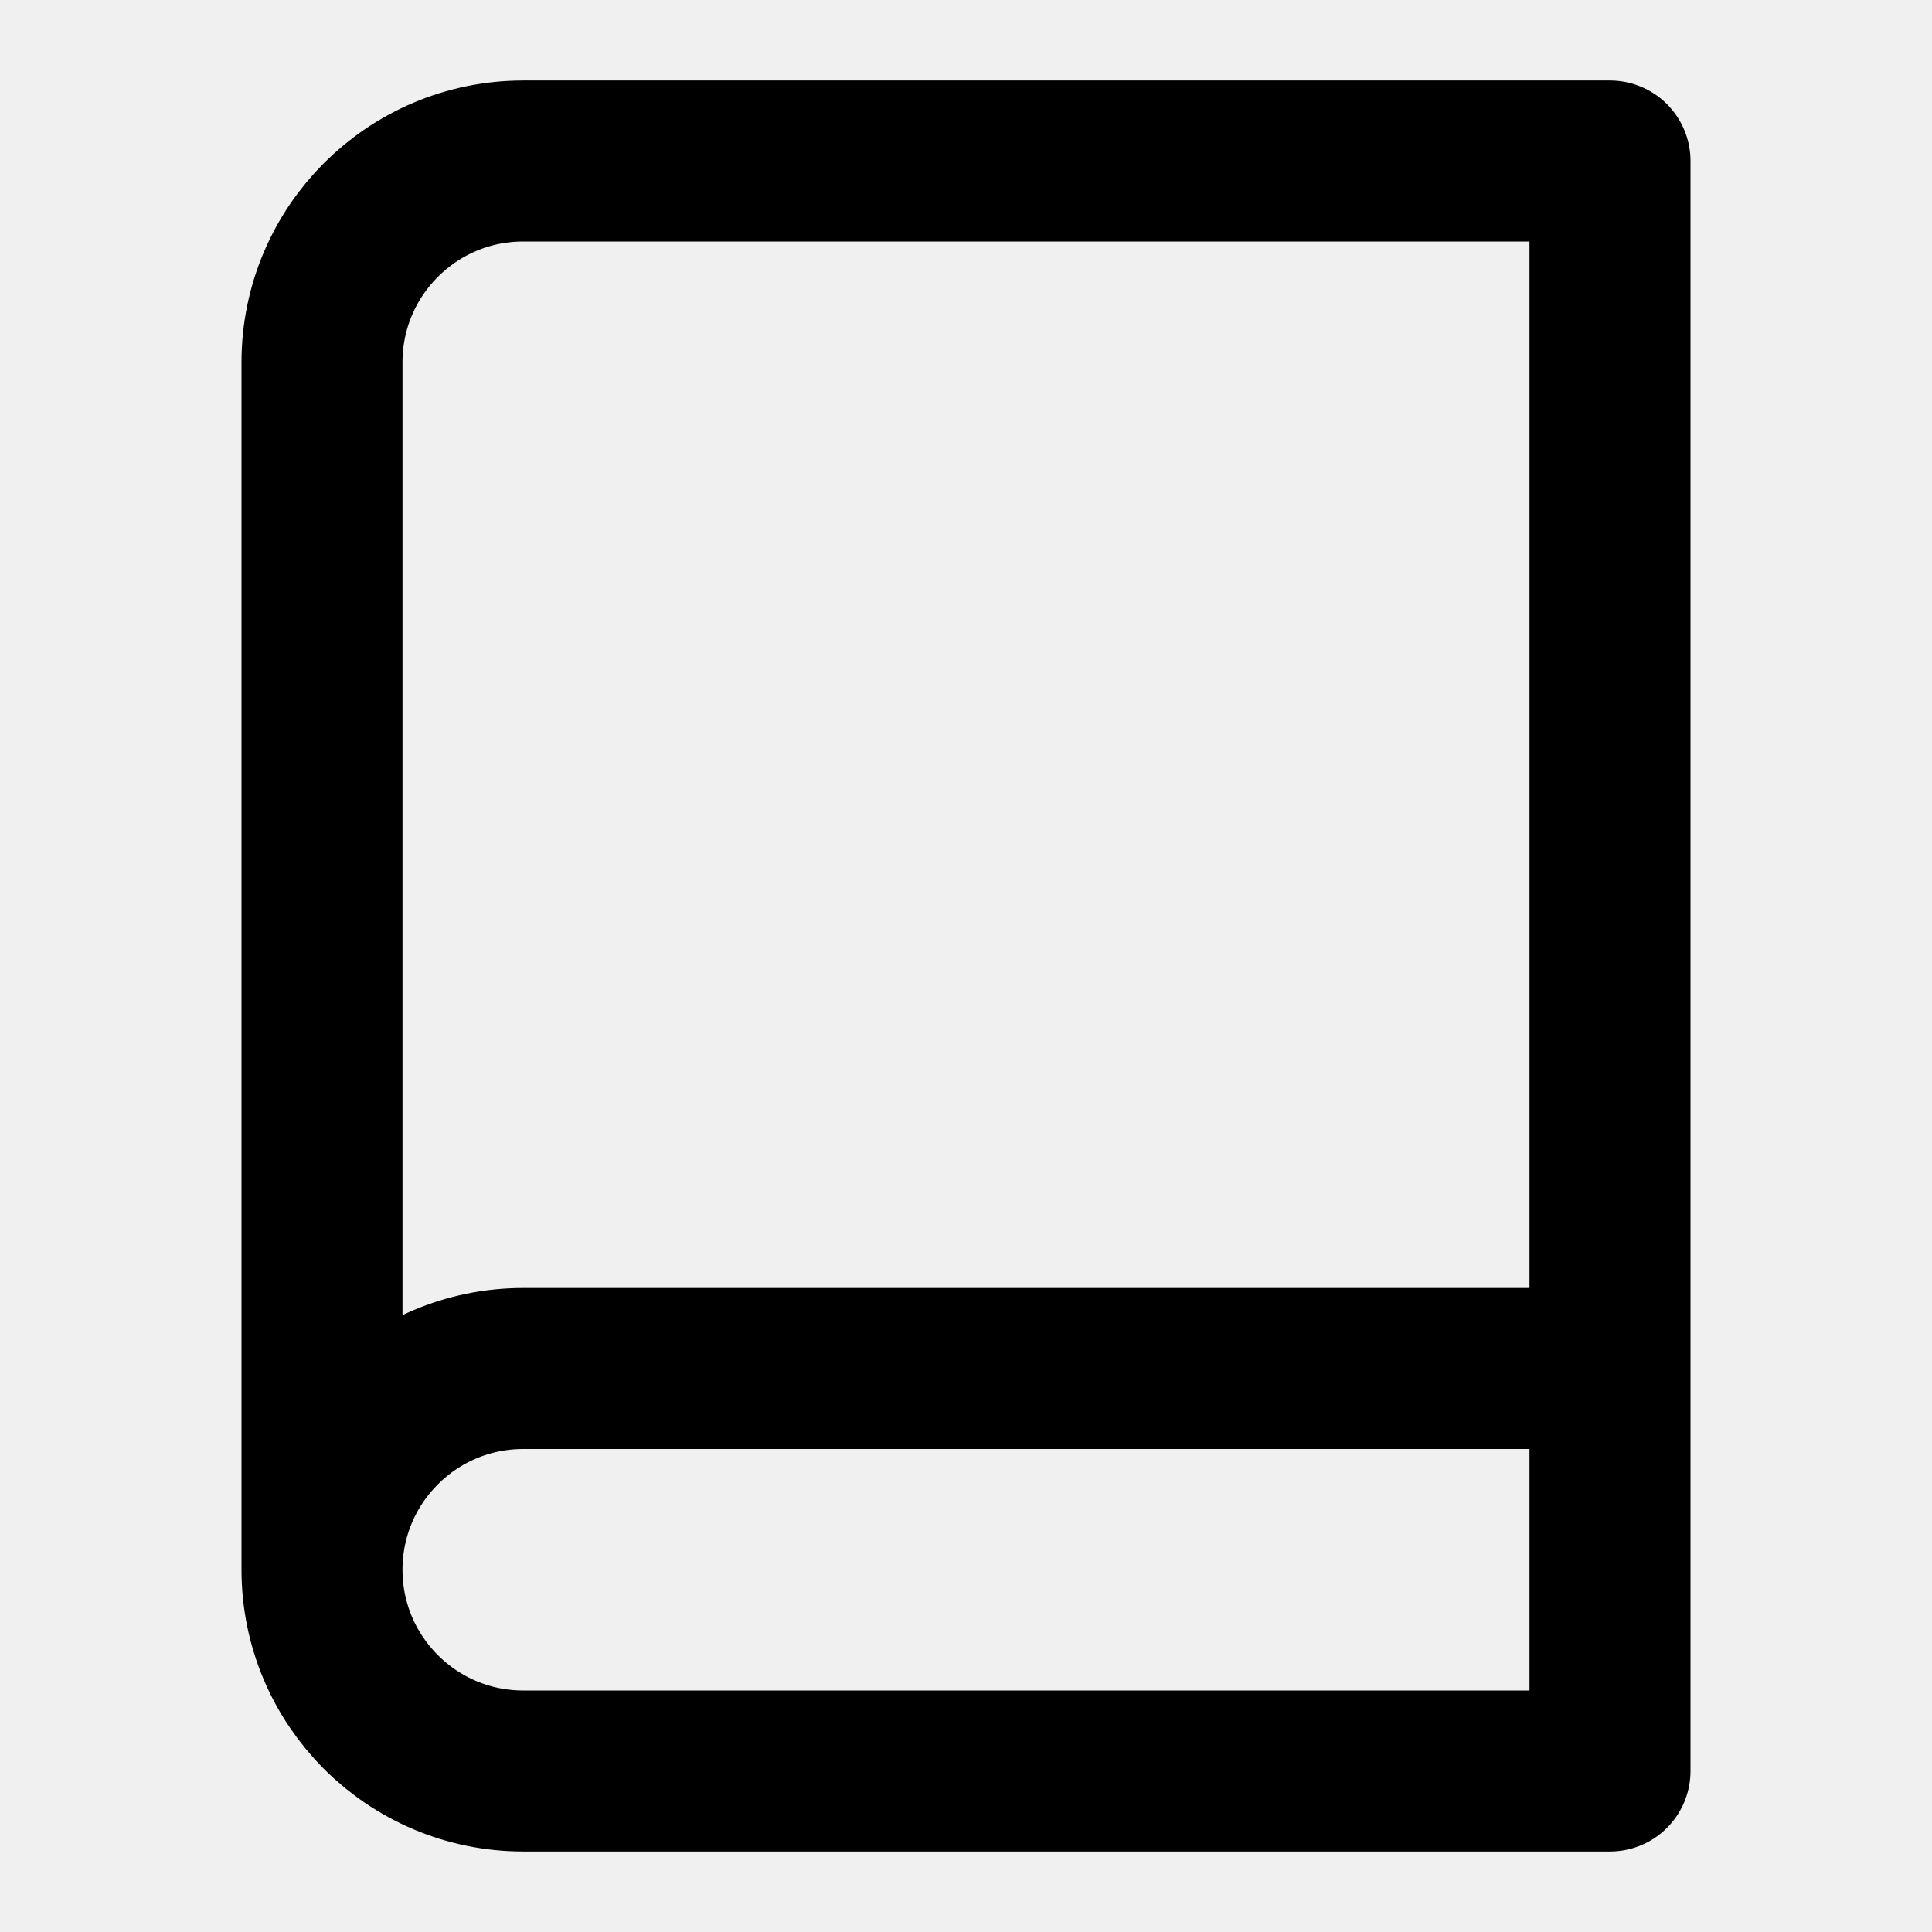
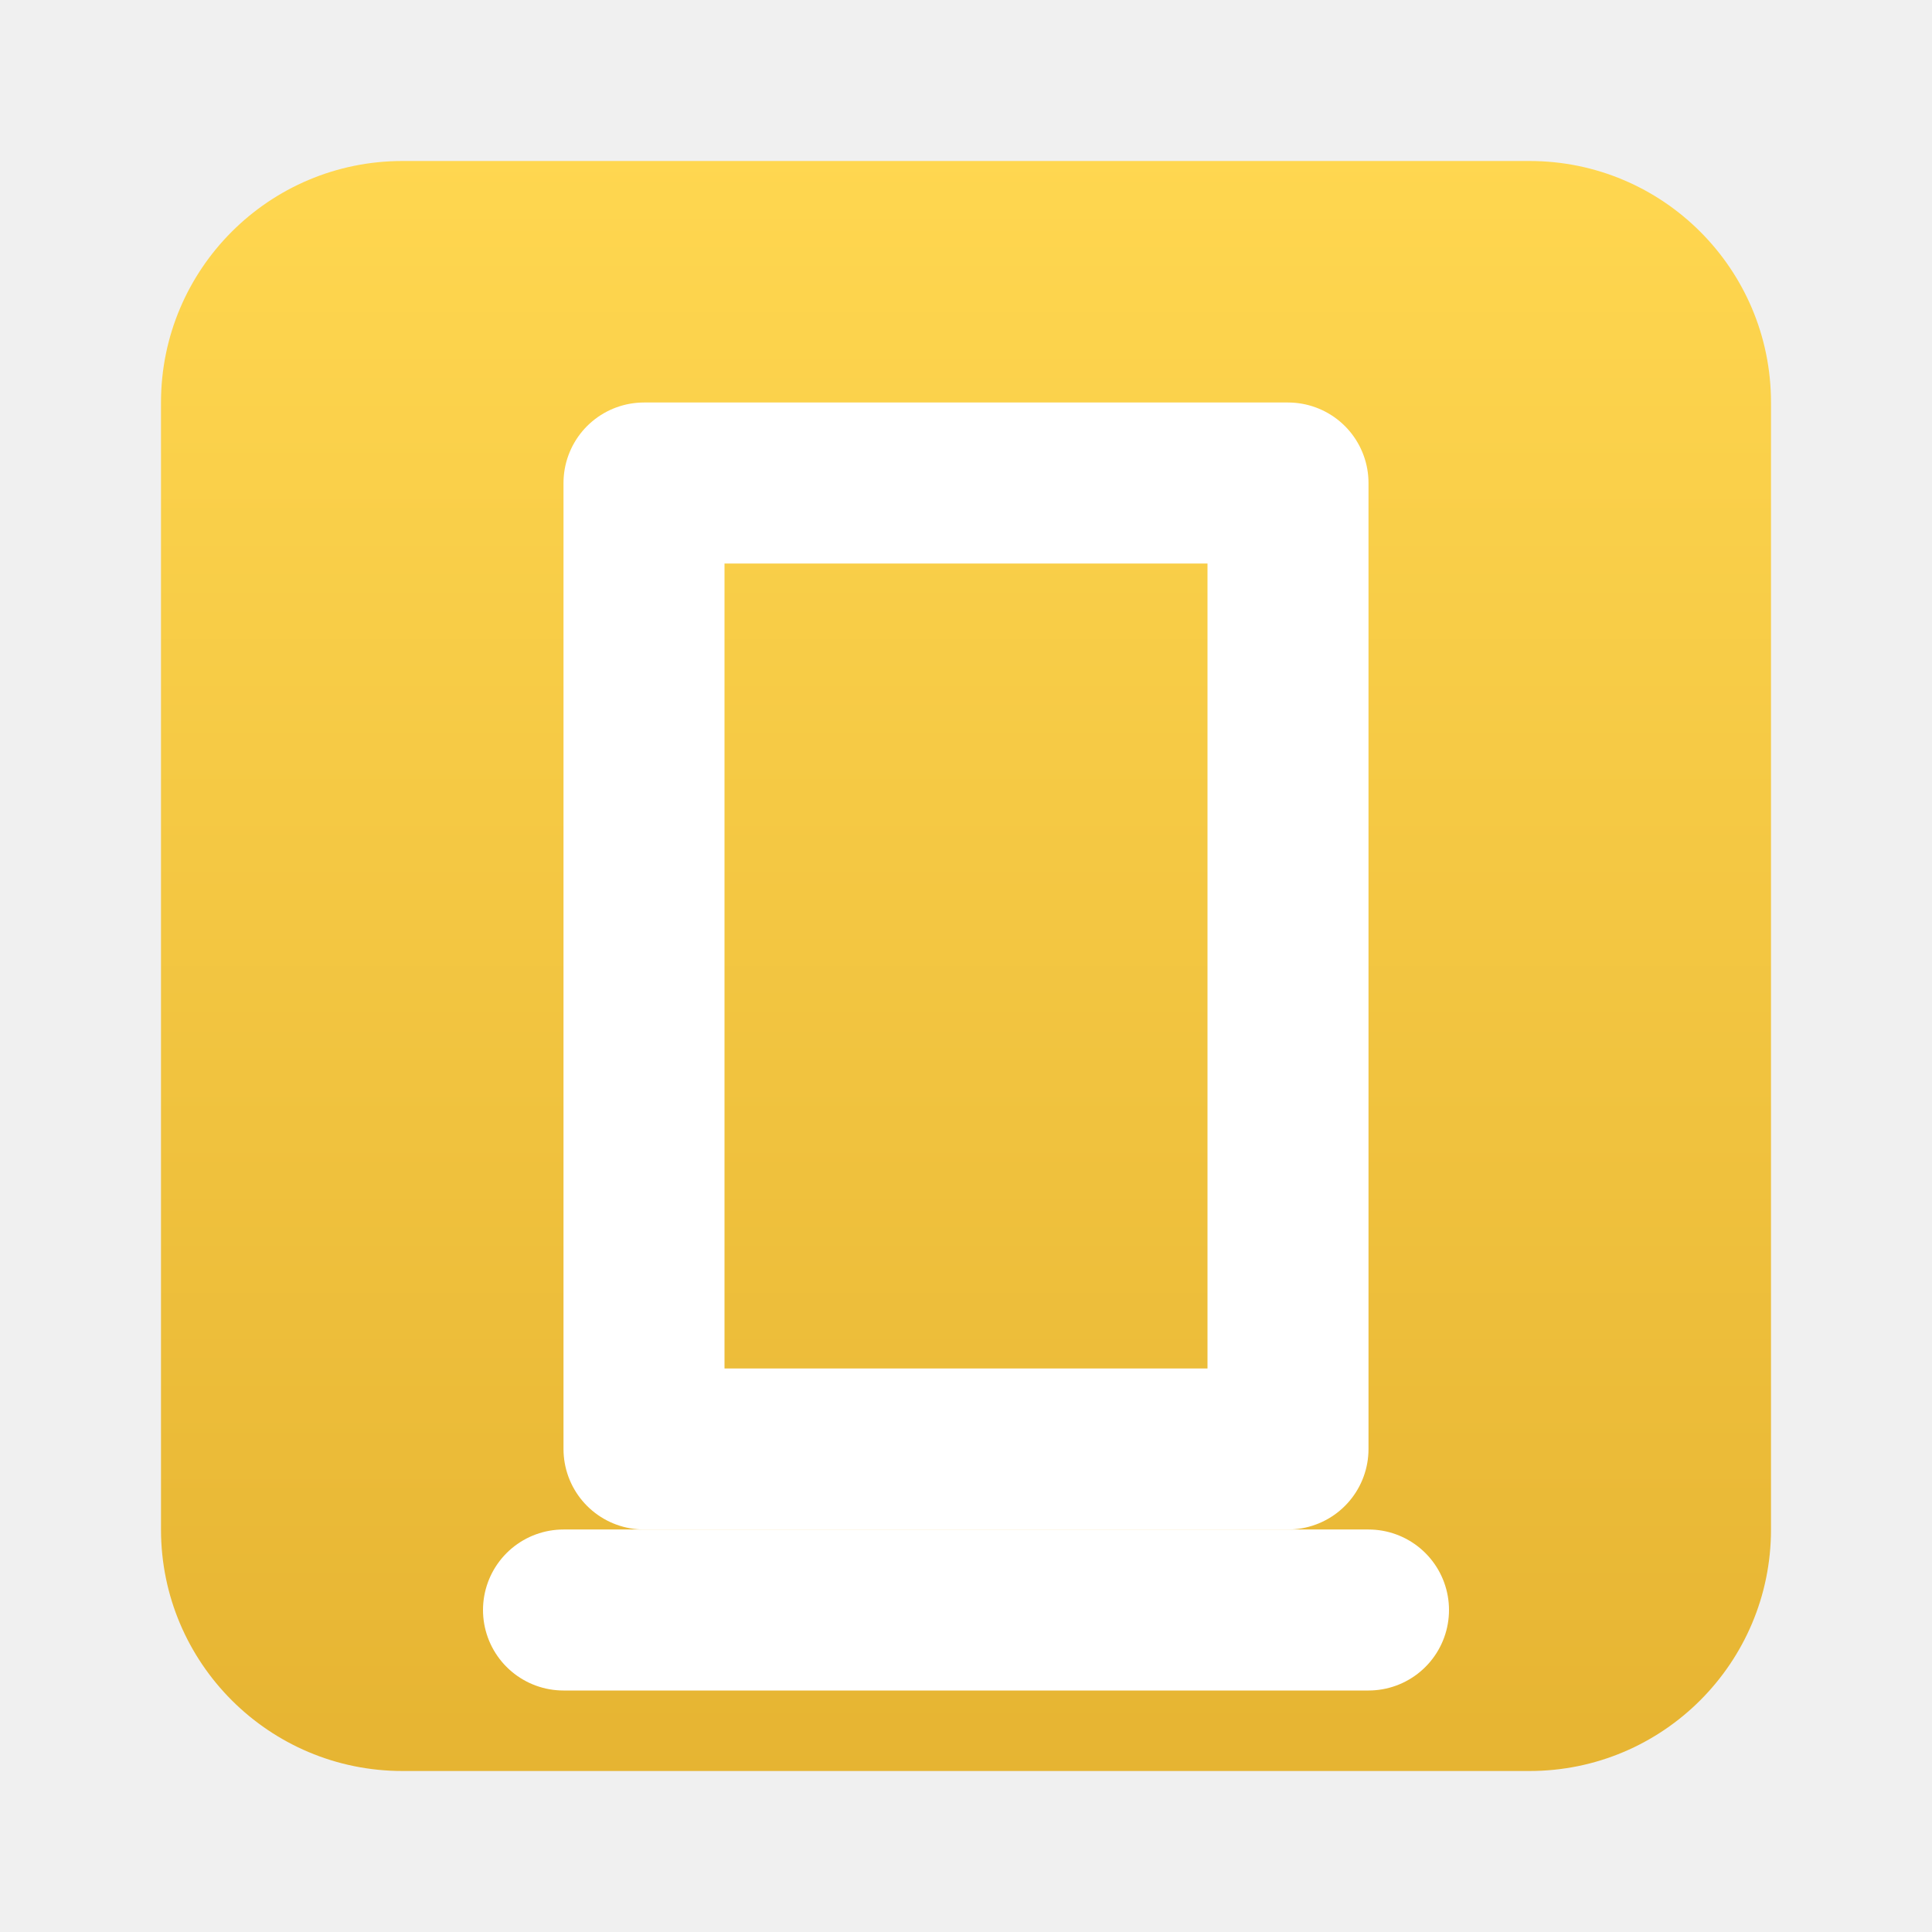
- <svg xmlns="http://www.w3.org/2000/svg" viewBox="0 0 24 24" fill="none" stroke="currentColor" stroke-width="2" stroke-linecap="round" stroke-linejoin="round">
-   <path d="M4 19.5v-15A2.5 2.5 0 0 1 6.5 2H20v20H6.5a2.5 2.5 0 0 1 0-5H20" />
+ <svg xmlns="http://www.w3.org/2000/svg" viewBox="0 0 24 24" fill="none">
+   <rect x="2" y="2" width="20" height="20" rx="3" fill="url(#goldGradient)" />
+   <path d="M8 6v12M16 6v12M8 6h8M8 18h8" stroke="white" stroke-width="2" stroke-linecap="round" stroke-linejoin="round" />
+   <line x1="7" y1="20" x2="17" y2="20" stroke="white" stroke-width="2" stroke-linecap="round" />
+   <defs>
+     <linearGradient id="goldGradient" x1="0%" y1="0%" x2="0%" y2="100%">
+       <stop offset="0%" style="stop-color:rgb(255,215,80);stop-opacity:1" />
+       <stop offset="100%" style="stop-color:rgb(230,180,50);stop-opacity:1" />
+     </linearGradient>
+   </defs>
</svg>
